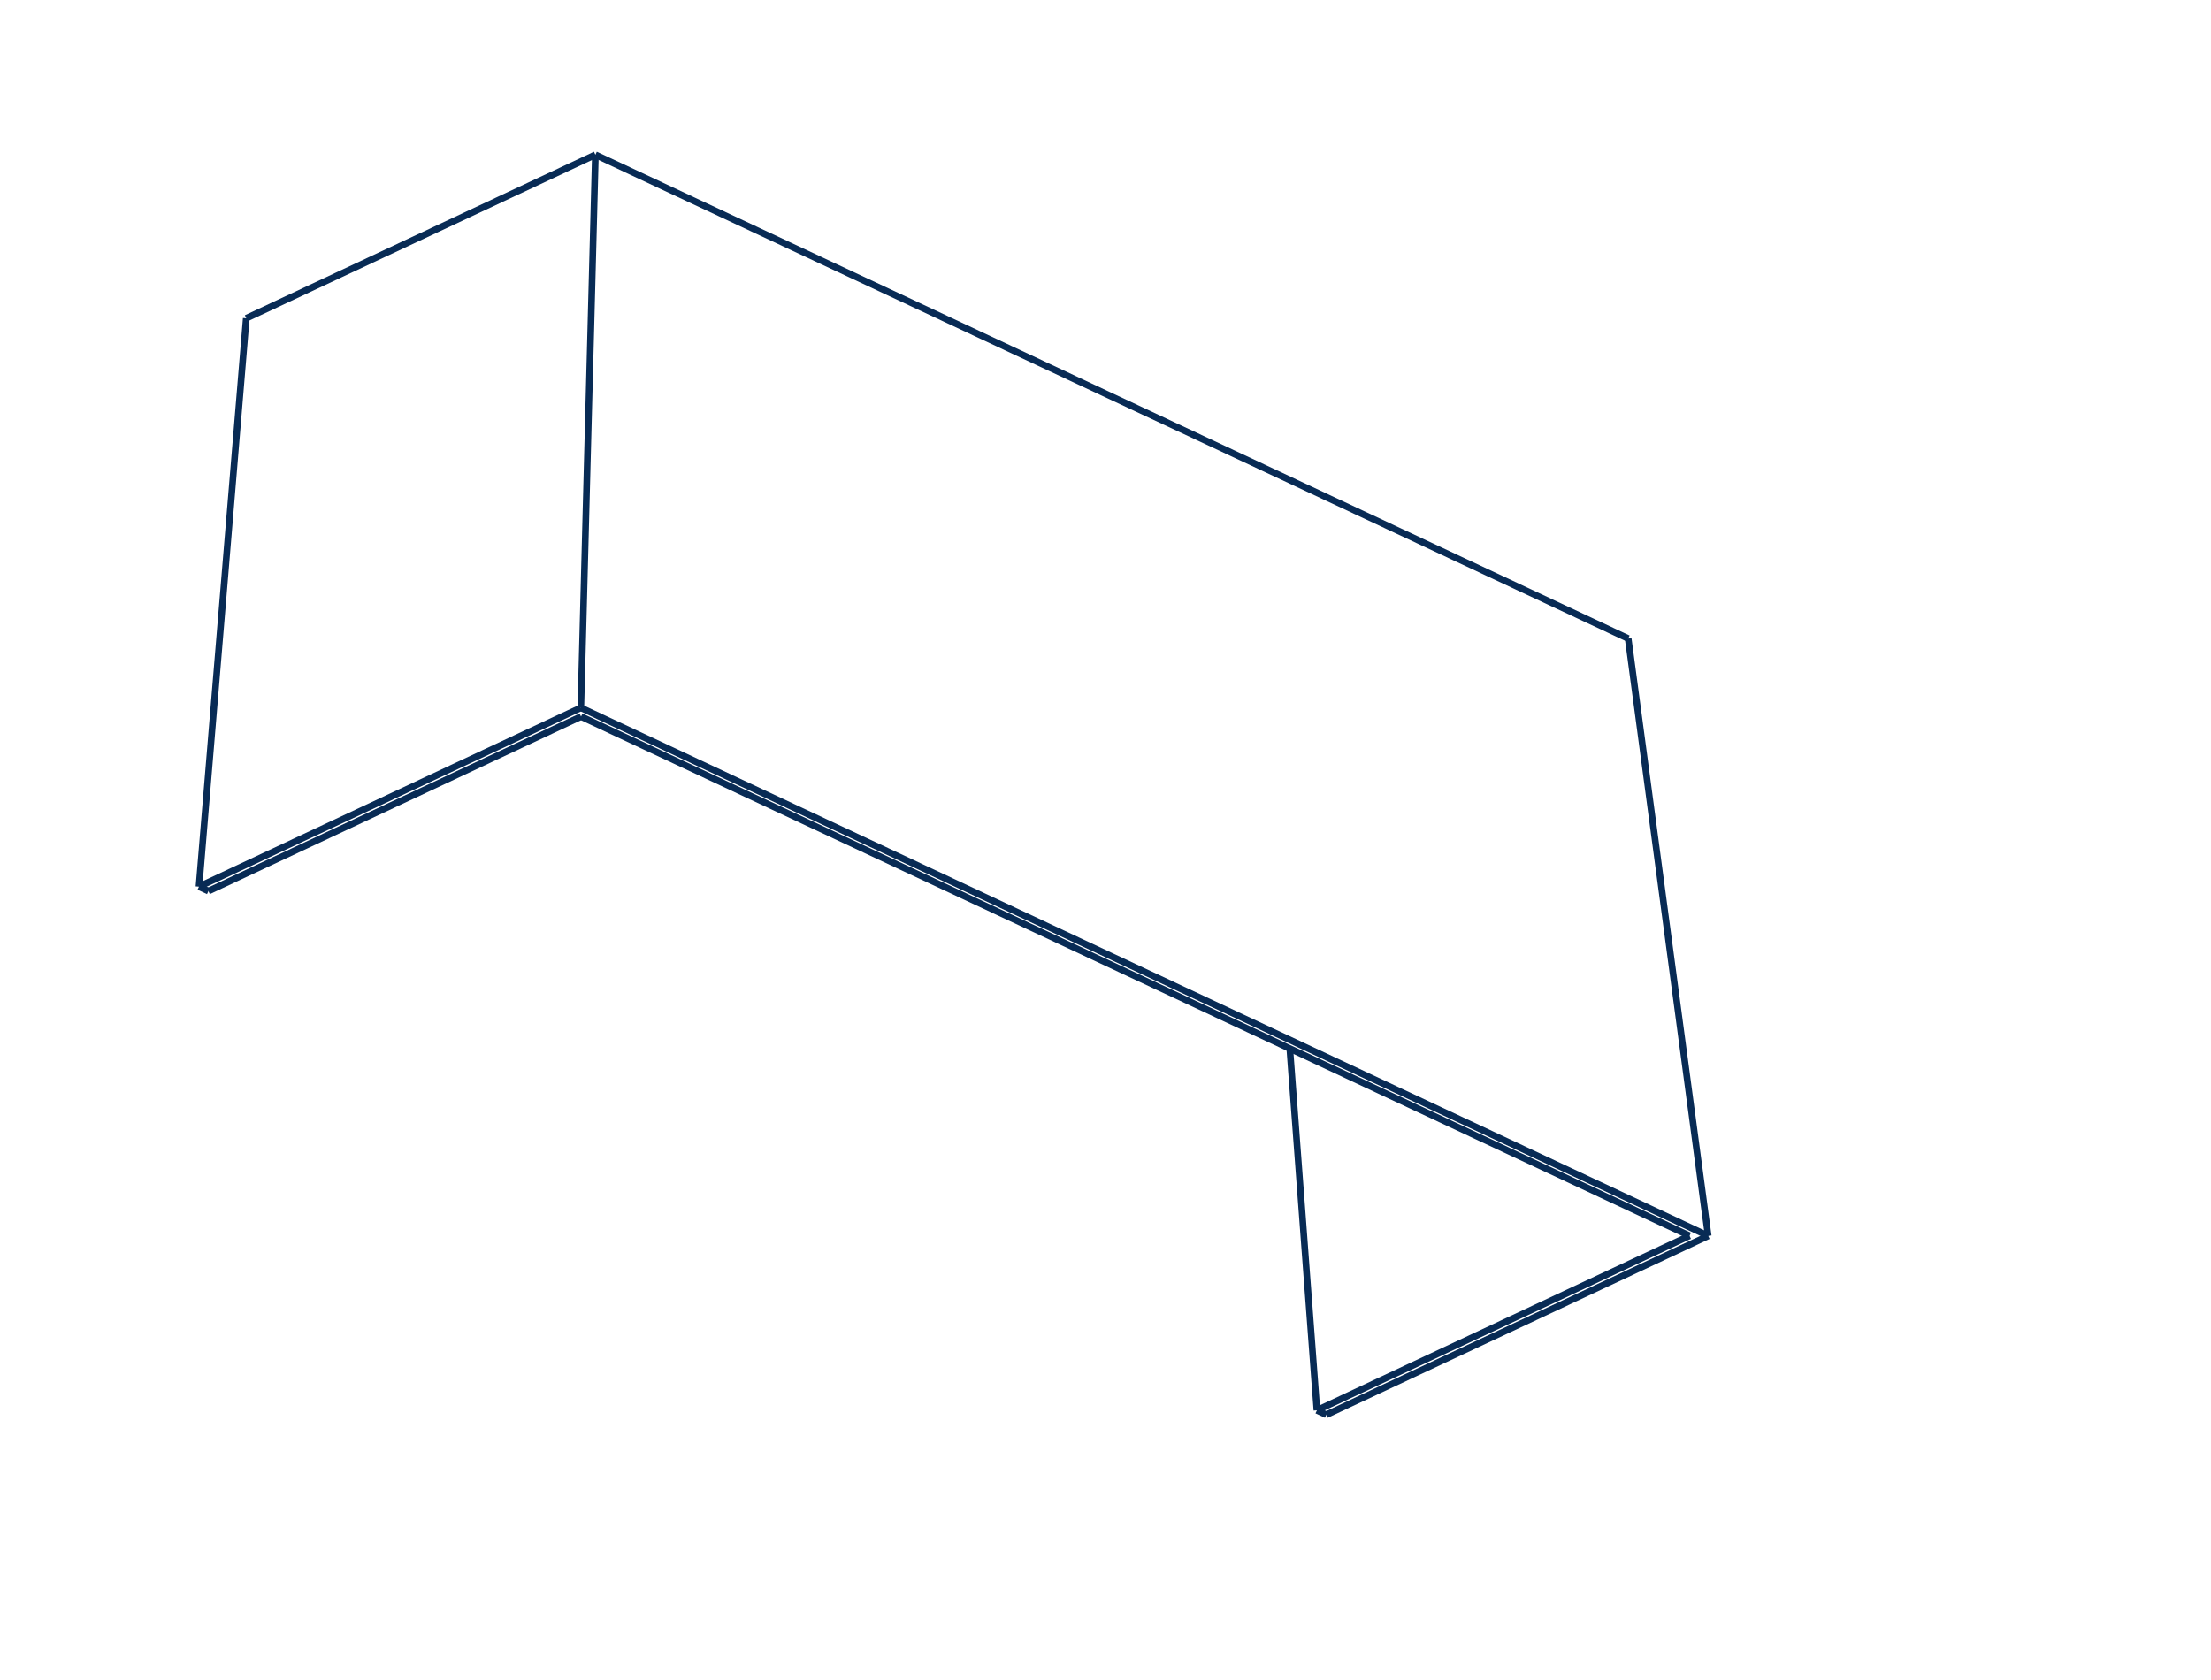
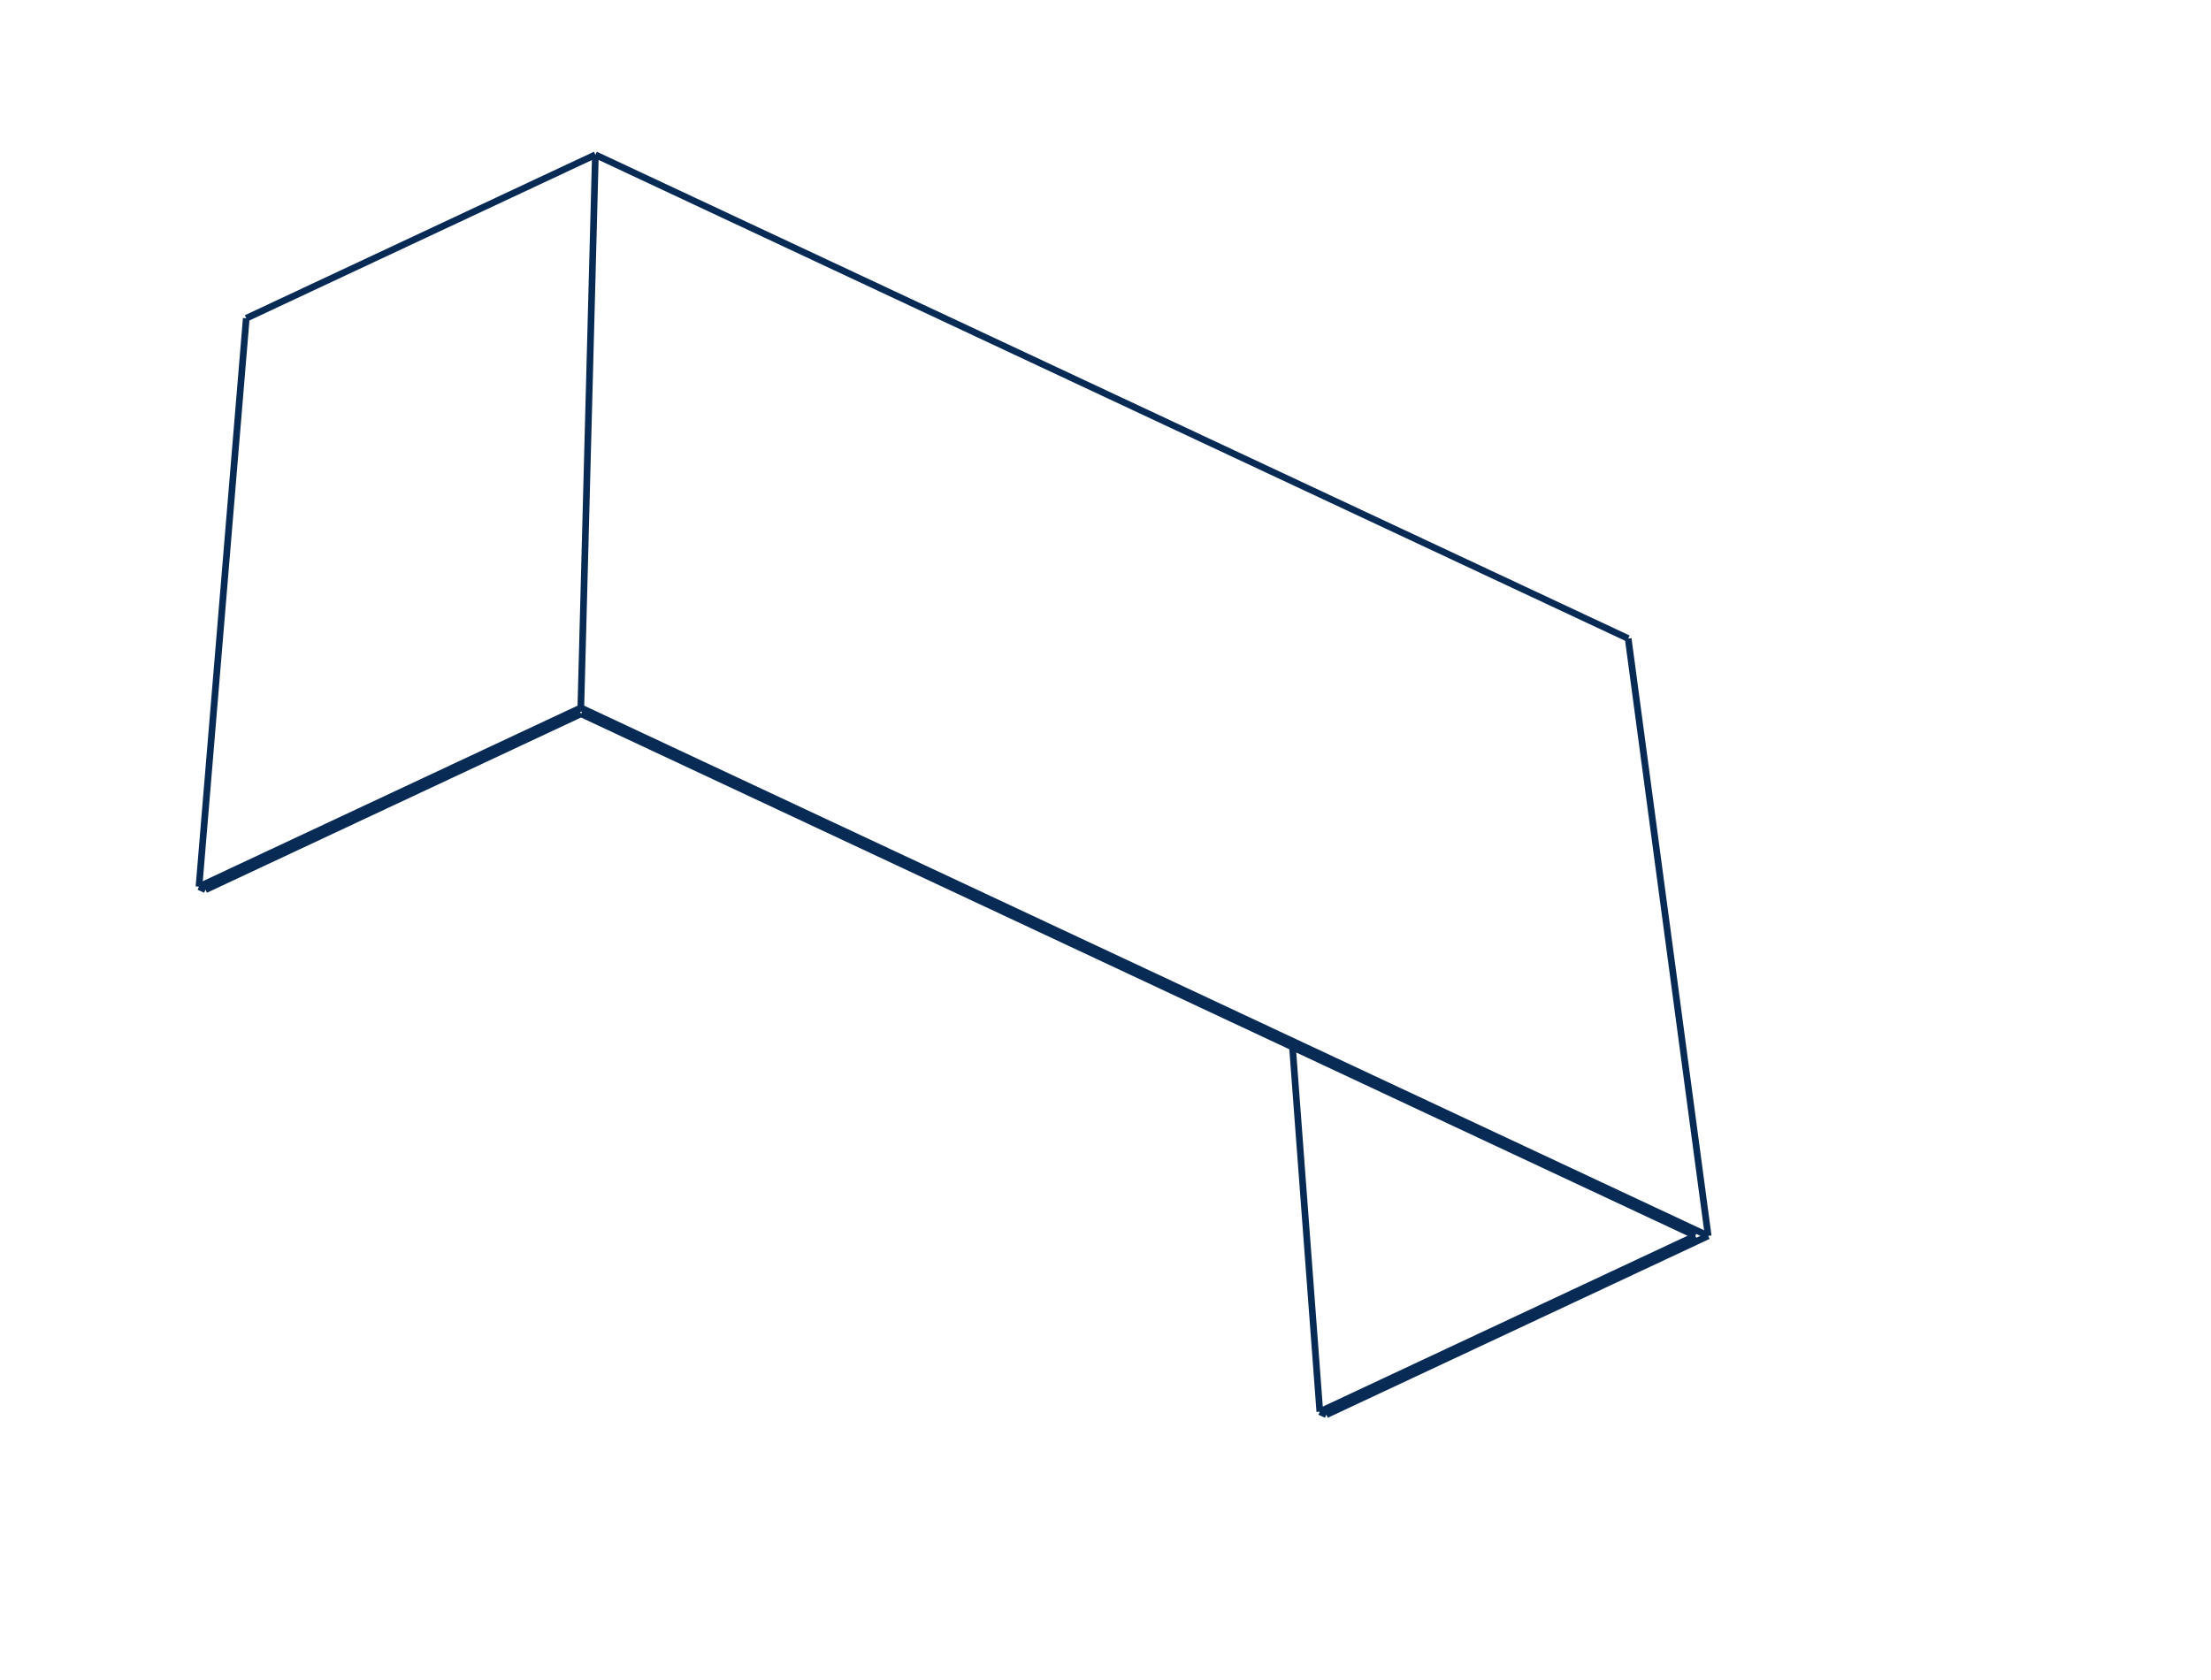
<svg xmlns="http://www.w3.org/2000/svg" width="1000.0" height="760.0">
  <g transform="scale(4.652158, -4.652158)   translate(74.14664,256.5043)" stroke-width="0.65" fill="none">
    <g stroke="rgb(140,170,195)" fill="none" stroke-dasharray="0.65,0.65">

       </g>
    <g stroke="rgb(8,43,85)" fill="none">
      <path d="M84.146,-318.595 L-16.263,-271.551 " />
      <path d="M-16.263,-271.551 L-17.678,-325.331 " />
      <path d="M91.924,-376.682 L-17.678,-325.331 " />
      <path d="M84.146,-318.595 L91.924,-376.682 " />
      <path d="M-16.263,-271.551 L-50.205,-287.453 " />
      <path d="M-17.678,-325.331 L-54.801,-342.724 " />
      <path d="M-50.205,-287.453 L-54.801,-342.724 " />
-       <path d="M-53.884,-343.154 L-54.801,-342.724 " />
-       <path d="M-53.884,-343.154 L-17.657,-326.181 " />
-       <path d="M-17.657,-326.181 L90.111,-376.672 " />
-       <path d="M90.111,-376.672 L53.884,-393.645 " />
-       <path d="M54.801,-394.075 L53.884,-393.645 " />
+       <path d="M-54.166,-343.021 L-54.801,-342.724 " />
+       <path d="M-54.166,-343.021 L-17.657,-325.916 " />
+       <path d="M-17.657,-325.916 L90.676,-376.672 " />
+       <path d="M90.676,-376.672 L54.166,-393.778 " />
+       <path d="M54.801,-394.075 L54.166,-393.778 " />
      <path d="M54.801,-394.075 L91.924,-376.682 " />
-       <path d="M51.248,-358.464 L53.884,-393.645 " />
+       <path d="M51.51,-358.322 L54.166,-393.778 " />
    </g>
  </g>
</svg>
